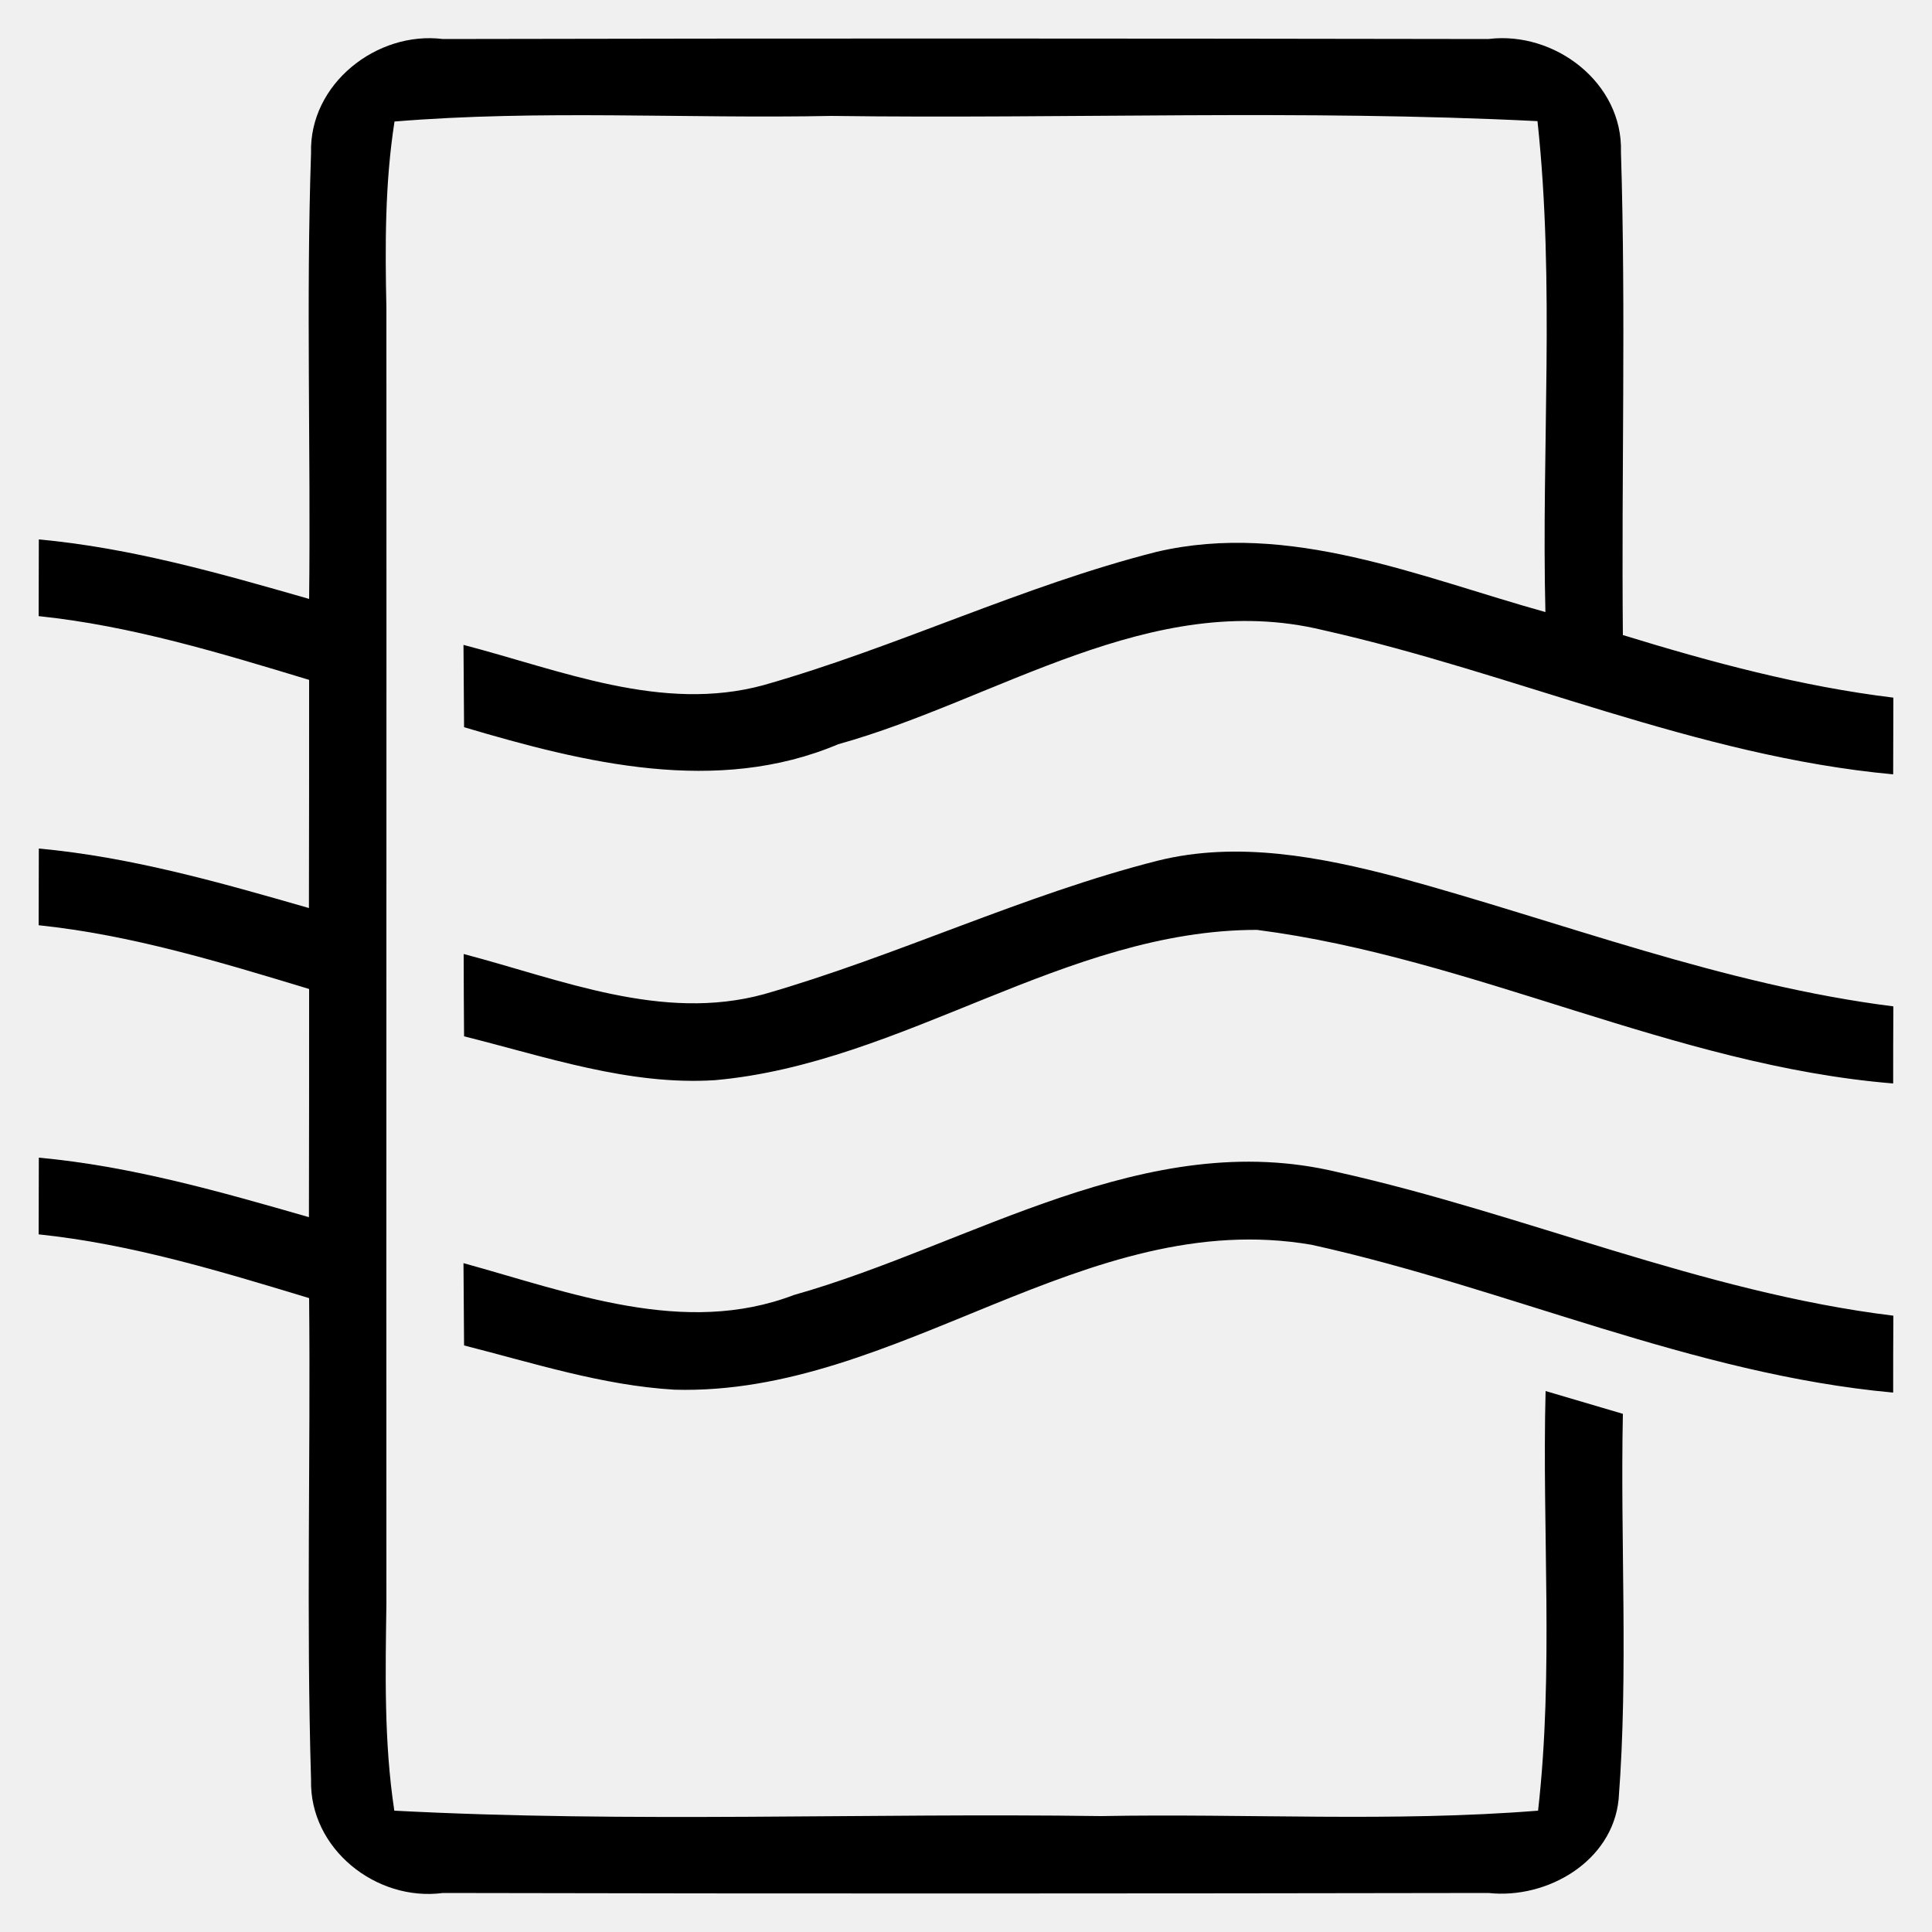
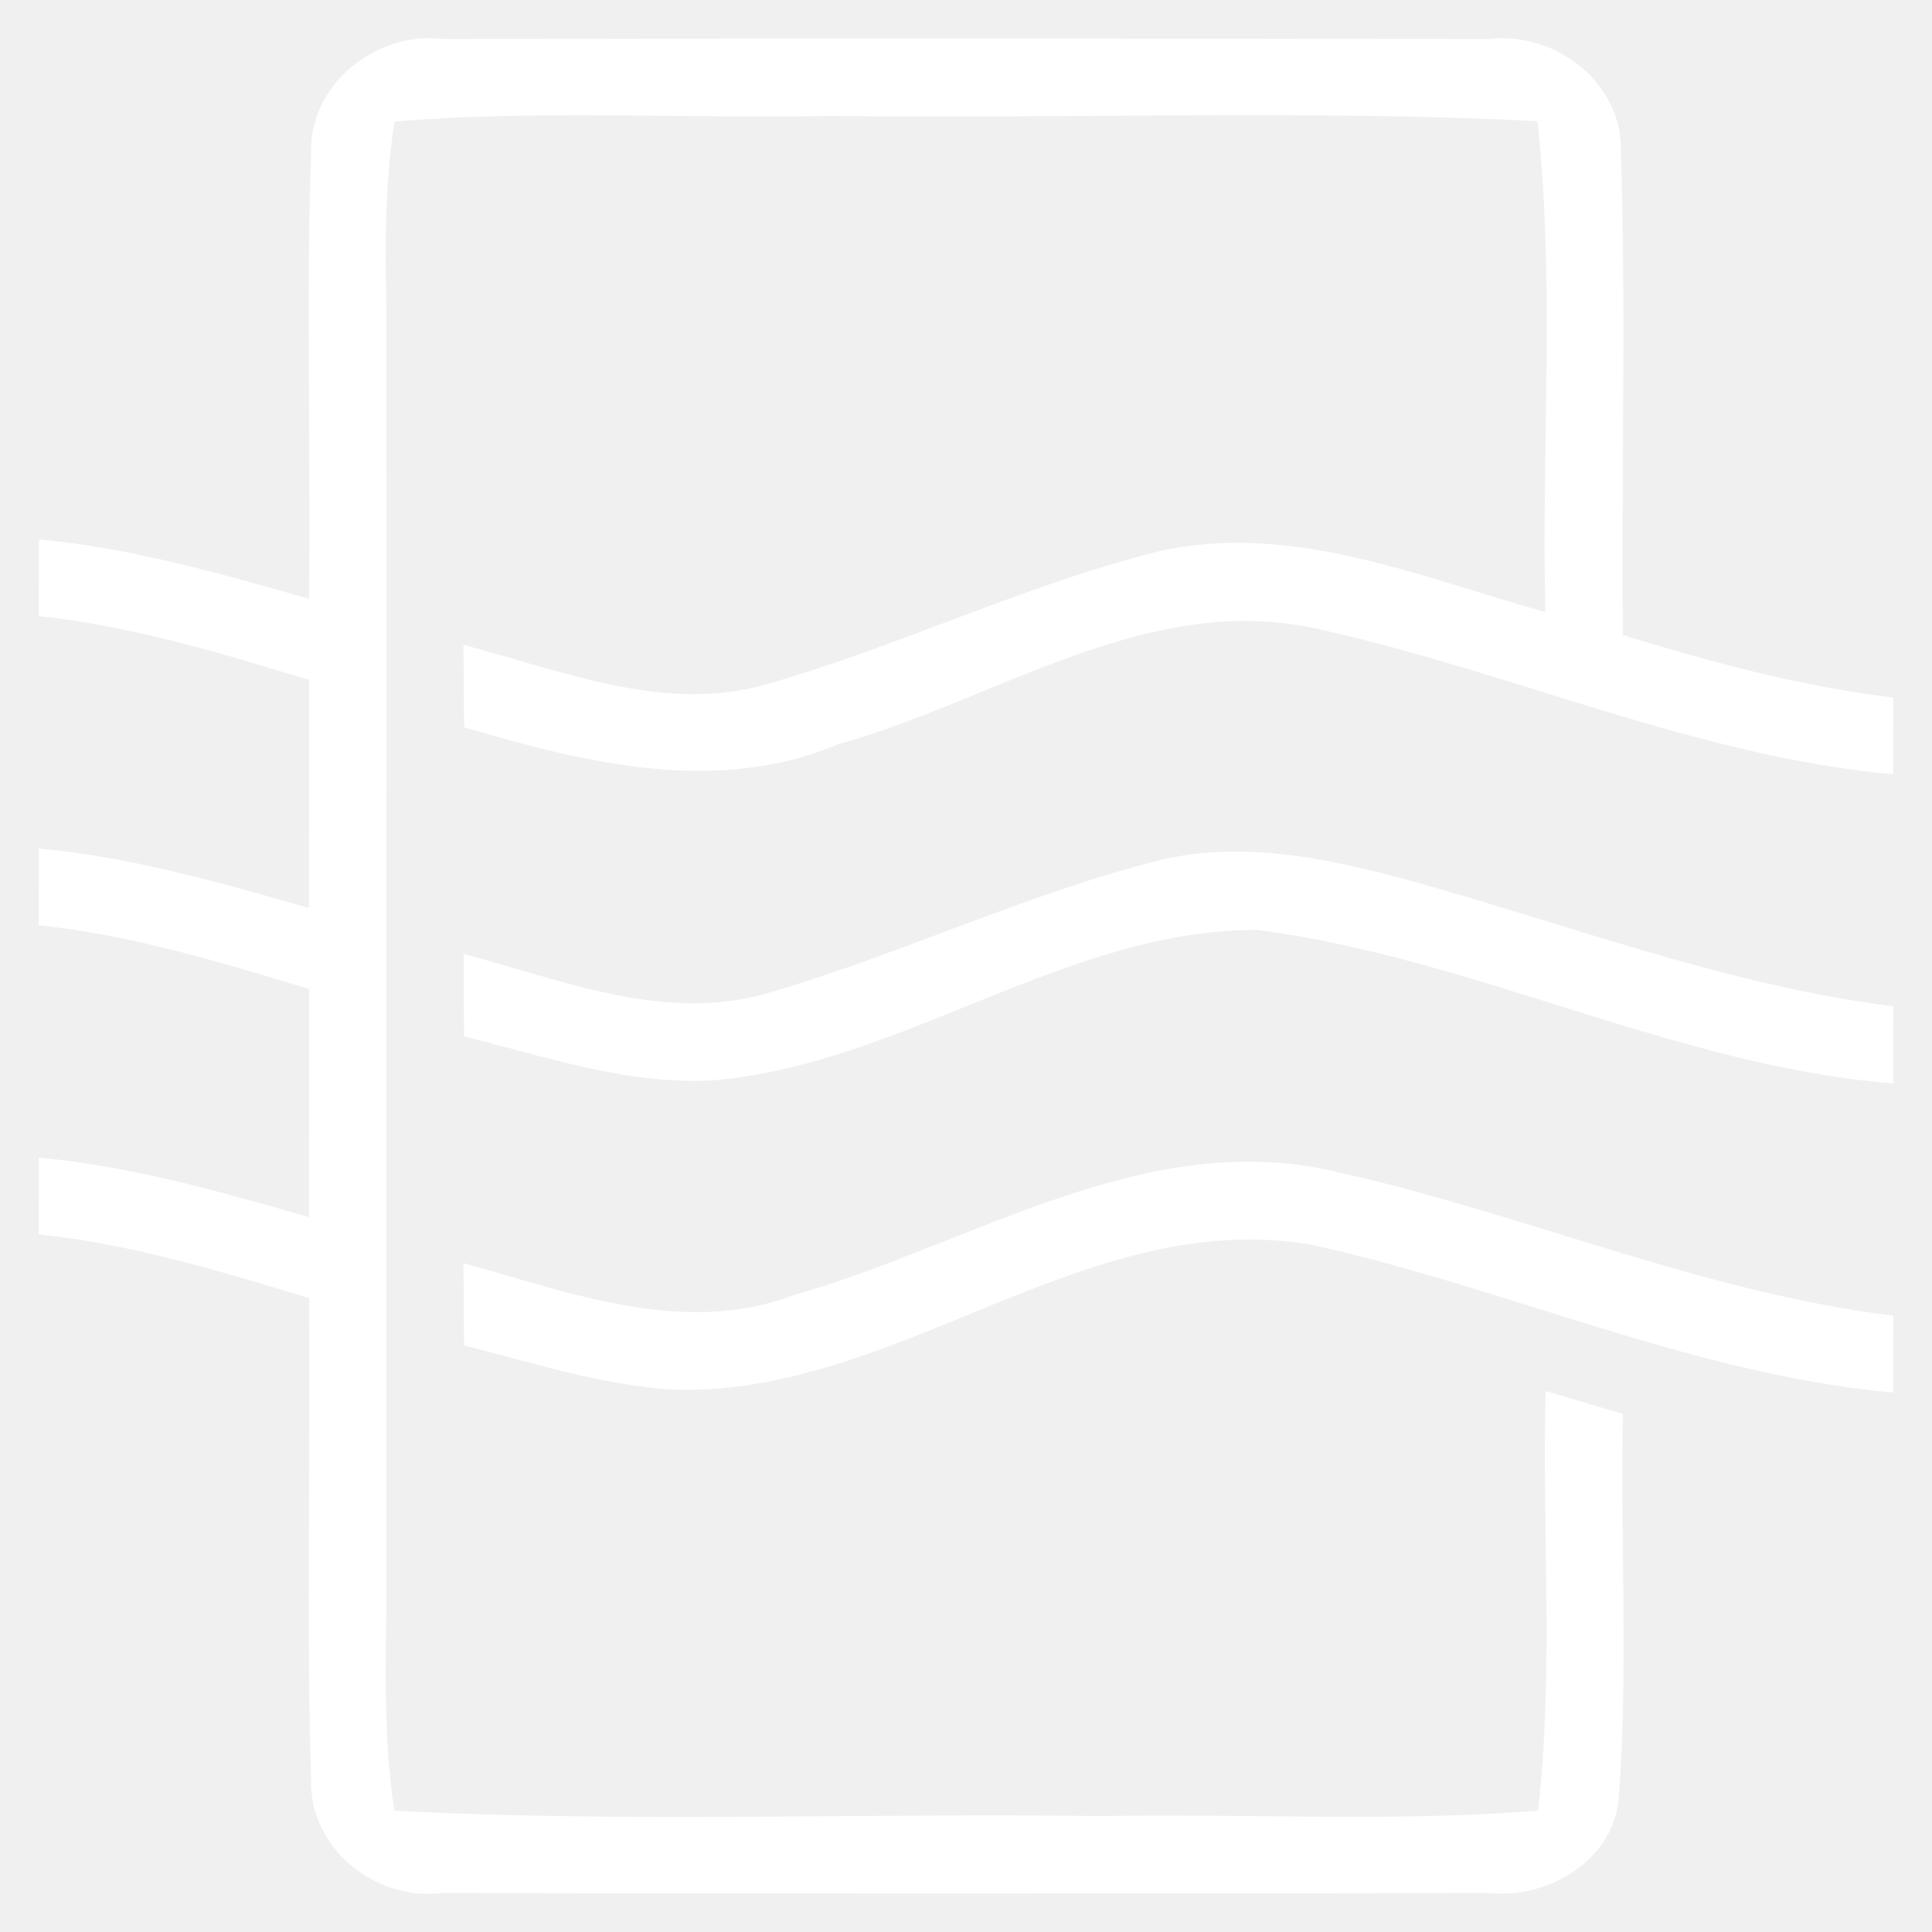
<svg xmlns="http://www.w3.org/2000/svg" width="100pt" height="100pt" viewBox="0 0 100 100" version="1.1">
-   <g id="#000000ff">
-     <path fill="#000000" opacity="1.00" d=" M 16.10 7.91 C 16.00 4.35 19.50 1.59 22.93 2.02 C 40.96 1.98 59.00 1.99 77.03 2.02 C 80.46 1.59 84.01 4.28 83.90 7.87 C 84.16 16.20 83.92 24.54 84.00 32.87 C 88.58 34.28 93.23 35.53 98.00 36.11 C 98.00 37.43 97.99 38.75 97.99 40.08 C 87.80 39.14 78.37 34.83 68.46 32.61 C 59.58 30.47 51.62 36.23 43.39 38.52 C 37.10 41.18 30.26 39.49 24.02 37.64 C 24.01 36.22 24.00 34.80 23.99 33.38 C 29.03 34.69 34.27 36.90 39.53 35.46 C 46.43 33.50 52.92 30.32 59.88 28.56 C 66.74 26.96 73.49 29.87 79.99 31.68 C 79.78 23.21 80.49 14.70 79.58 6.27 C 67.41 5.66 55.21 6.16 43.03 6.00 C 35.50 6.15 27.94 5.67 20.42 6.29 C 19.92 9.49 19.93 12.73 20.00 15.96 C 20.01 38.31 19.99 60.65 20.00 83.00 C 19.95 86.58 19.87 90.17 20.41 93.72 C 32.59 94.36 44.80 93.83 56.99 94.00 C 64.53 93.86 72.09 94.32 79.61 93.72 C 80.43 86.51 79.81 79.24 80.00 72.00 C 81.33 72.39 82.67 72.79 84.00 73.18 C 83.86 79.83 84.29 86.50 83.78 93.13 C 83.46 96.35 80.08 98.31 77.04 97.98 C 59.00 98.01 40.96 98.02 22.93 97.98 C 19.47 98.44 16.01 95.69 16.10 92.12 C 15.85 83.82 16.08 75.50 16.00 67.19 C 11.41 65.80 6.79 64.39 2.00 63.89 C 2.00 62.57 2.01 61.24 2.01 59.92 C 6.79 60.36 11.40 61.68 15.99 63.00 C 16.00 59.06 16.00 55.12 16.00 51.19 C 11.41 49.80 6.79 48.39 2.00 47.89 C 2.00 46.57 2.01 45.24 2.01 43.92 C 6.79 44.36 11.40 45.68 15.99 47.00 C 16.00 43.06 16.00 39.13 16.00 35.19 C 11.41 33.80 6.79 32.39 2.00 31.89 C 2.00 30.57 2.01 29.24 2.01 27.92 C 6.79 28.36 11.40 29.68 16.00 31.00 C 16.09 23.30 15.84 15.60 16.10 7.91 Z" />
-     <path fill="#000000" opacity="1.00" d=" M 59.92 44.55 C 64.05 43.52 68.34 44.35 72.37 45.41 C 80.88 47.73 89.20 50.98 98.00 52.09 C 97.99 53.42 97.99 54.75 97.99 56.08 C 86.63 55.15 76.30 49.58 65.06 48.13 C 55.15 48.13 46.79 55.04 37.00 55.91 C 32.55 56.19 28.27 54.70 24.02 53.64 C 24.01 52.22 24.00 50.80 24.00 49.38 C 29.04 50.70 34.27 52.90 39.54 51.46 C 46.44 49.48 52.95 46.32 59.92 44.55 Z" />
-     <path fill="#000000" opacity="1.00" d=" M 41.09 67.03 C 50.30 64.43 59.32 58.28 69.24 60.67 C 78.91 62.83 88.12 66.89 98.00 68.10 C 97.99 69.42 97.99 70.75 97.99 72.08 C 87.60 71.13 78.00 66.66 67.89 64.43 C 56.18 62.41 46.48 72.26 34.91 71.93 C 31.18 71.71 27.61 70.55 24.02 69.64 C 24.01 68.22 24.00 66.80 23.99 65.38 C 29.51 66.90 35.41 69.20 41.09 67.03 Z" />
+   <g id="#ffffffff">
+     <path fill="#ffffff" opacity="1.00" d=" M 16.10 7.91 C 16.00 4.35 19.50 1.59 22.93 2.02 C 40.96 1.98 59.00 1.99 77.03 2.02 C 80.46 1.59 84.01 4.28 83.90 7.87 C 84.16 16.20 83.92 24.54 84.00 32.87 C 88.58 34.28 93.23 35.53 98.00 36.11 C 98.00 37.43 97.99 38.75 97.99 40.08 C 87.80 39.14 78.37 34.83 68.46 32.61 C 59.58 30.47 51.62 36.23 43.39 38.52 C 37.10 41.18 30.26 39.49 24.02 37.64 C 24.01 36.22 24.00 34.80 23.99 33.38 C 29.03 34.69 34.27 36.90 39.53 35.46 C 46.43 33.50 52.92 30.32 59.88 28.56 C 66.74 26.96 73.49 29.87 79.99 31.68 C 79.78 23.21 80.49 14.70 79.58 6.27 C 67.41 5.66 55.21 6.16 43.03 6.00 C 35.50 6.15 27.94 5.67 20.42 6.29 C 19.92 9.49 19.93 12.73 20.00 15.96 C 20.01 38.31 19.99 60.65 20.00 83.00 C 19.95 86.58 19.87 90.17 20.41 93.72 C 32.59 94.36 44.80 93.83 56.99 94.00 C 64.53 93.86 72.09 94.32 79.61 93.72 C 80.43 86.51 79.81 79.24 80.00 72.00 C 81.33 72.39 82.67 72.79 84.00 73.18 C 83.86 79.83 84.29 86.50 83.78 93.13 C 83.46 96.35 80.08 98.31 77.04 97.98 C 59.00 98.01 40.96 98.02 22.93 97.98 C 19.47 98.44 16.01 95.69 16.10 92.12 C 15.85 83.82 16.08 75.50 16.00 67.19 C 11.41 65.80 6.79 64.39 2.00 63.89 C 2.00 62.57 2.01 61.24 2.01 59.92 C 6.79 60.36 11.40 61.68 15.99 63.00 C 16.00 59.06 16.00 55.12 16.00 51.19 C 11.41 49.80 6.79 48.39 2.00 47.89 C 2.00 46.57 2.01 45.24 2.01 43.92 C 6.79 44.36 11.40 45.68 15.99 47.00 C 16.00 43.06 16.00 39.13 16.00 35.19 C 11.41 33.80 6.79 32.39 2.00 31.89 C 2.00 30.57 2.01 29.24 2.01 27.92 C 6.79 28.36 11.40 29.68 16.00 31.00 C 16.09 23.30 15.84 15.60 16.10 7.91 Z" />
+     <path fill="#ffffff" opacity="1.00" d=" M 59.92 44.55 C 64.05 43.52 68.34 44.35 72.37 45.41 C 80.88 47.73 89.20 50.98 98.00 52.09 C 97.99 53.42 97.99 54.75 97.99 56.08 C 86.63 55.15 76.30 49.58 65.06 48.13 C 55.15 48.13 46.79 55.04 37.00 55.91 C 32.55 56.19 28.27 54.70 24.02 53.64 C 24.01 52.22 24.00 50.80 24.00 49.38 C 29.04 50.70 34.27 52.90 39.54 51.46 C 46.44 49.48 52.95 46.32 59.92 44.55 Z" />
+     <path fill="#ffffff" opacity="1.00" d=" M 41.09 67.03 C 50.30 64.43 59.32 58.28 69.24 60.67 C 78.91 62.83 88.12 66.89 98.00 68.10 C 97.99 69.42 97.99 70.75 97.99 72.08 C 87.60 71.13 78.00 66.66 67.89 64.43 C 56.18 62.41 46.48 72.26 34.91 71.93 C 31.18 71.71 27.61 70.55 24.02 69.64 C 24.01 68.22 24.00 66.80 23.99 65.38 C 29.51 66.90 35.41 69.20 41.09 67.03 Z" />
  </g>
</svg>
